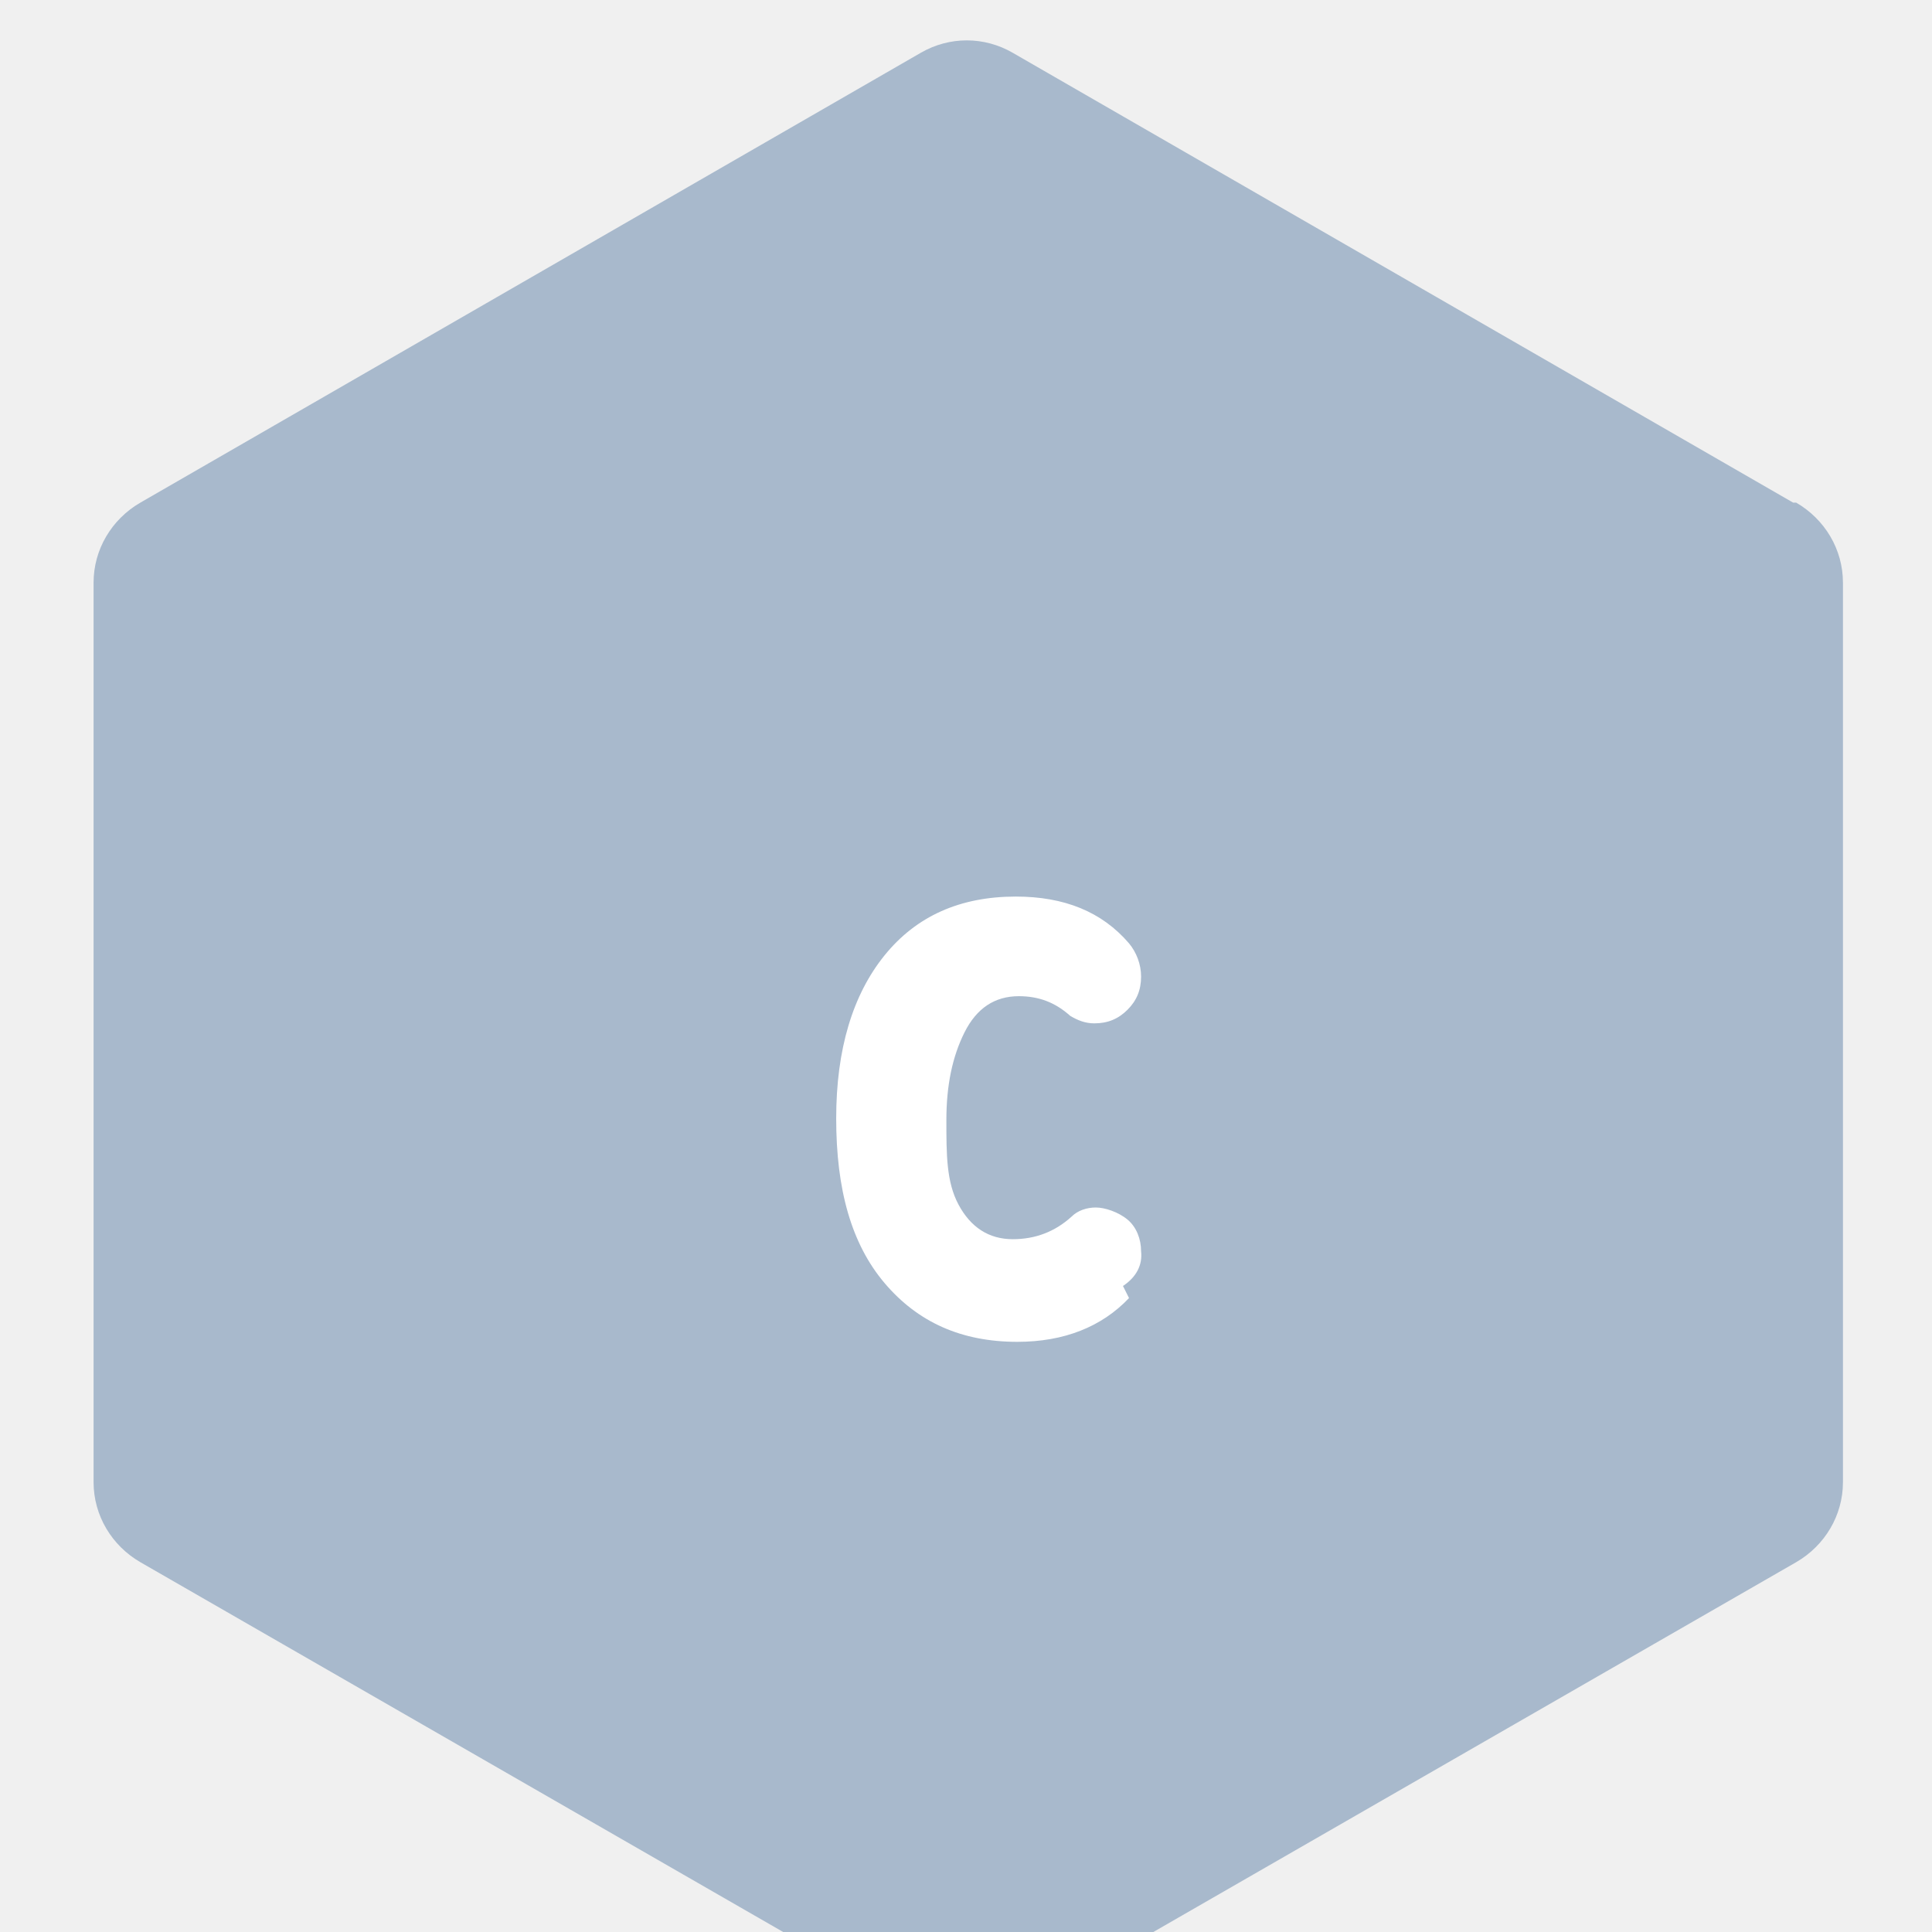
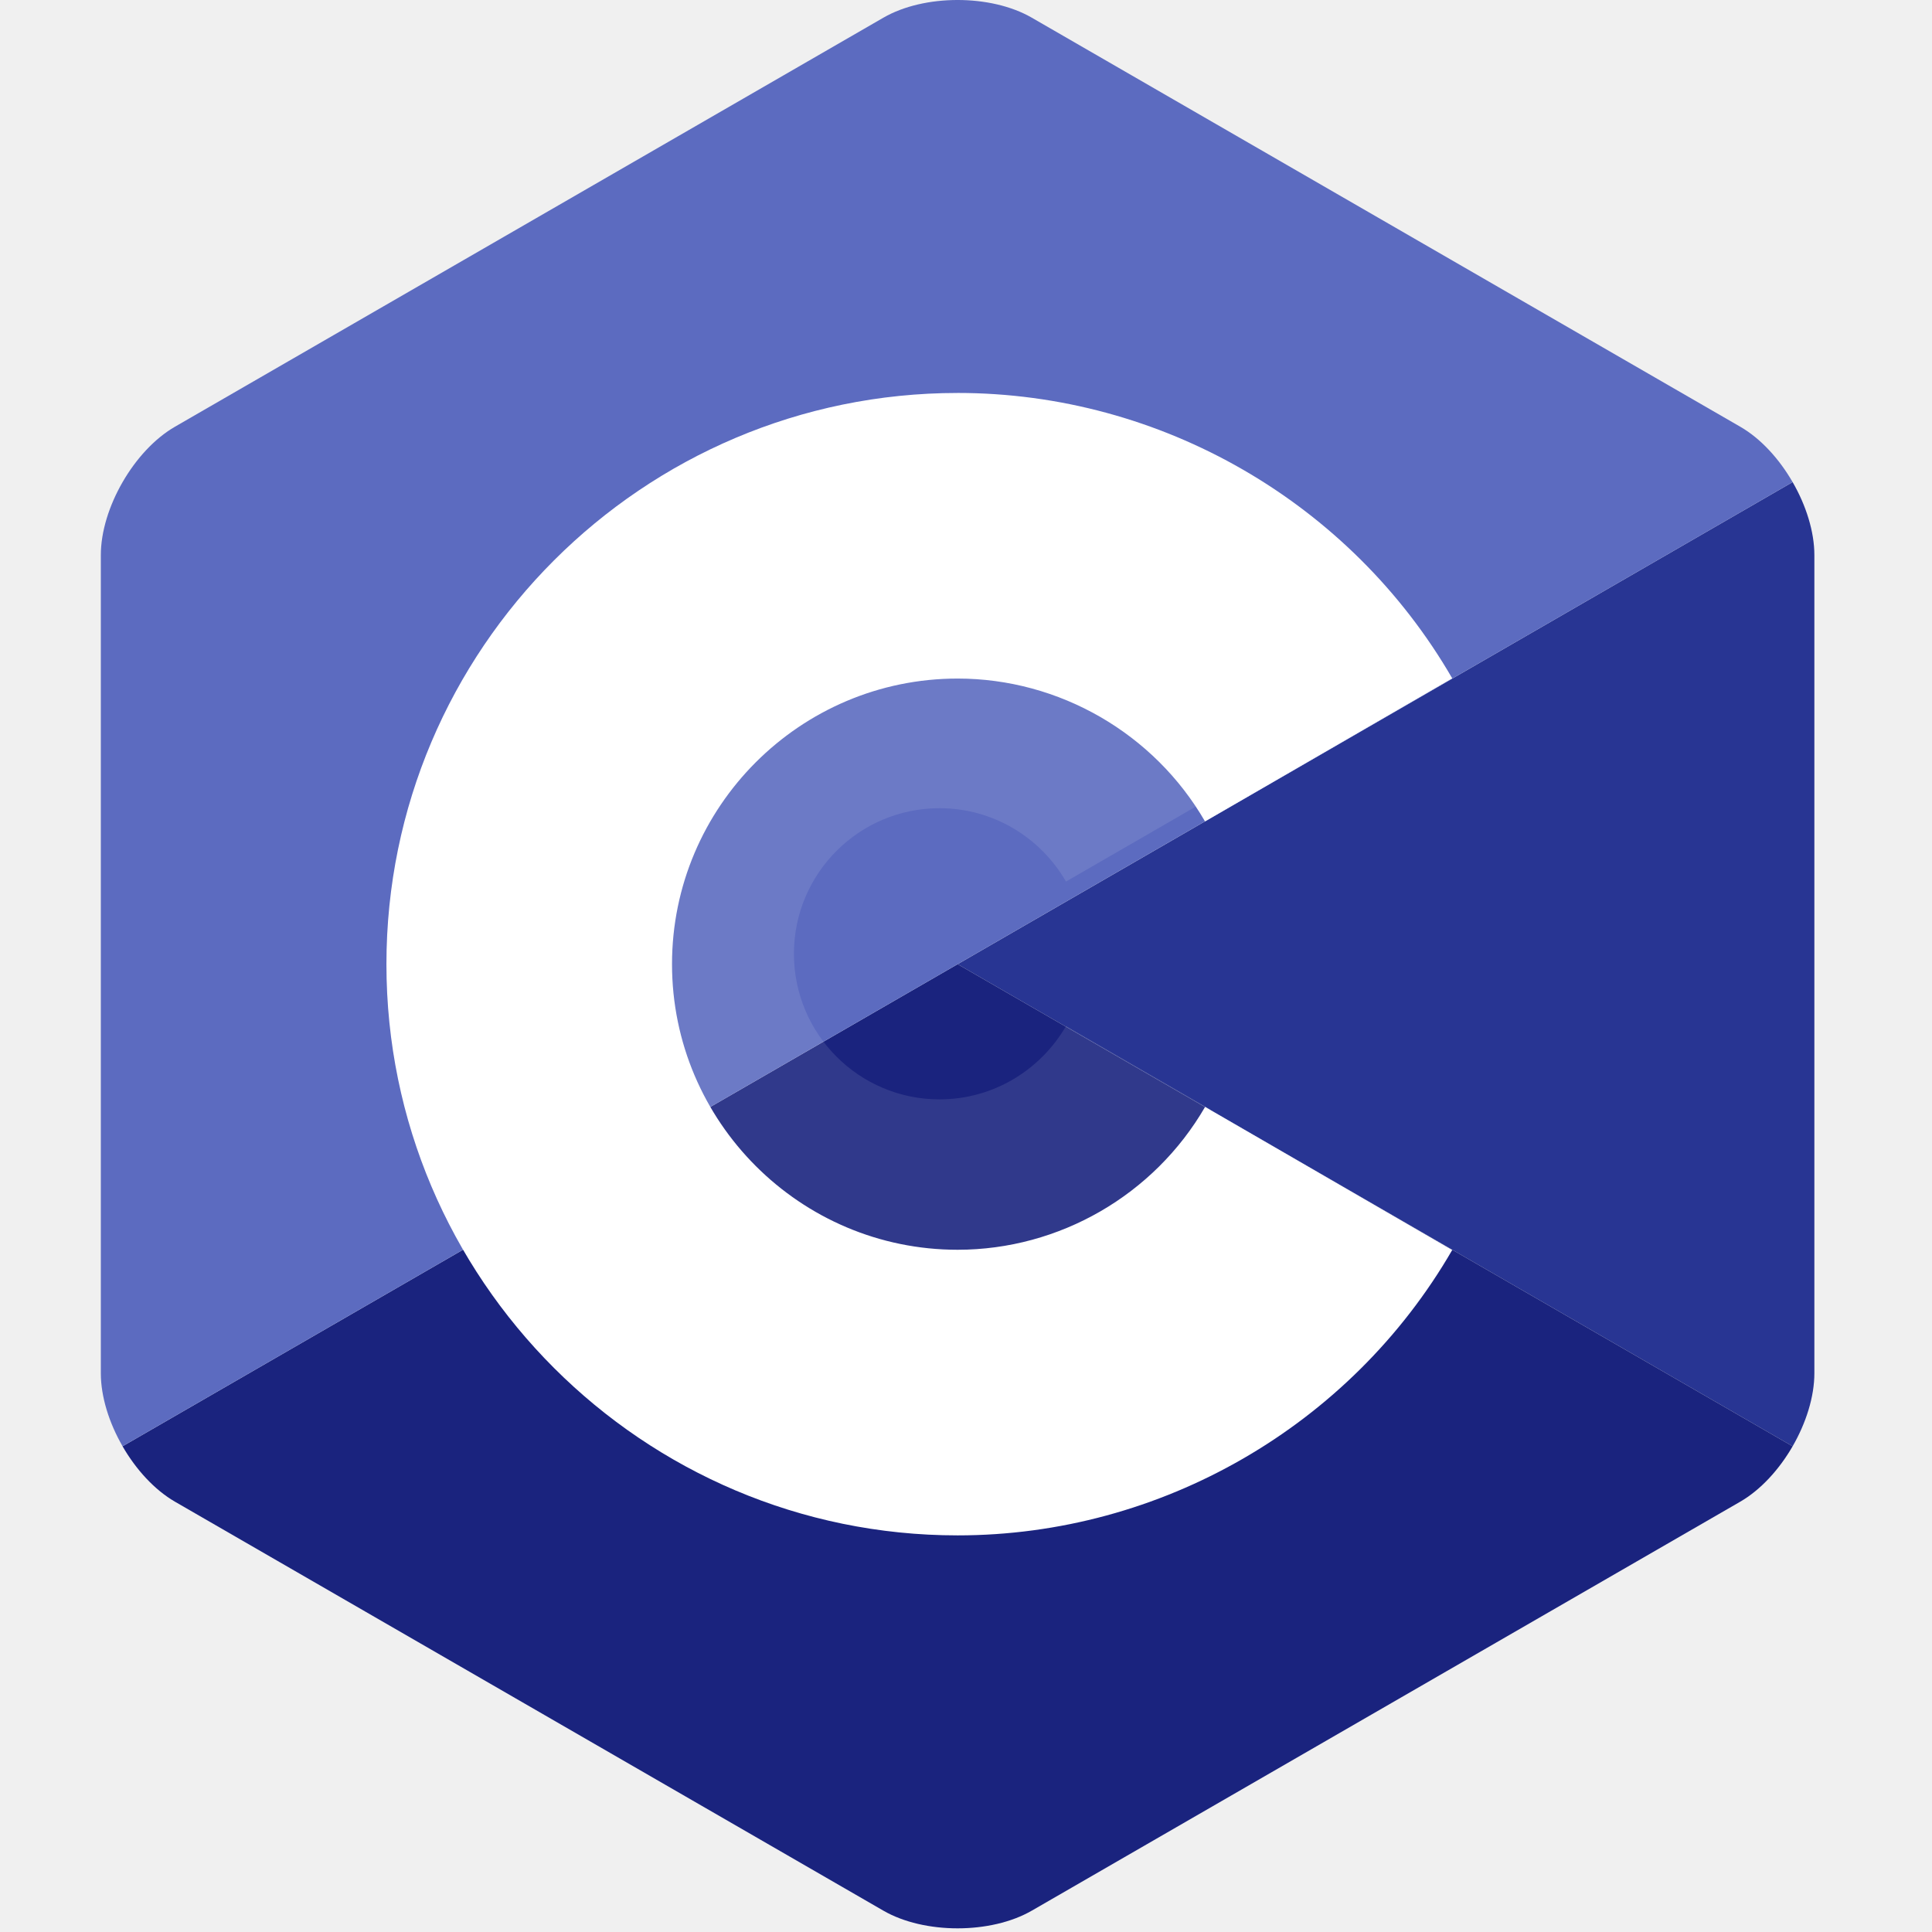
<svg xmlns="http://www.w3.org/2000/svg" viewBox="0 0 128 128">
-   <path fill="#A8B9CC" d="M118.8 33.3L67.1 3.5c-1.9-1.1-4.2-1.1-6.1 0L9.3 33.3c-1.9 1.1-3.1 3.1-3.1 5.3v59.6c0 2.2 1.2 4.2 3.1 5.3l51.8 29.8c1.9 1.1 4.2 1.1 6.1 0l51.8-29.8c1.9-1.1 3.1-3.1 3.1-5.3V38.6c0-2.2-1.2-4.2-3.1-5.3z" />
-   <path fill="#FFF" d="M74.8 86c-1.8 1.9-4.3 2.9-7.4 2.9-3.7 0-6.6-1.3-8.8-3.9s-3.2-6.2-3.2-10.9c0-4.6 1.1-8.2 3.2-10.8s5-3.9 8.7-3.9c3.2 0 5.7 1 7.5 3.1.5.6.8 1.4.8 2.2 0 .9-.3 1.6-.9 2.2s-1.3.9-2.2.9c-.6 0-1.1-.2-1.6-.5-1-.9-2.1-1.3-3.4-1.3-1.6 0-2.8.8-3.6 2.4s-1.2 3.5-1.2 5.8 0 4.1.8 5.6c.8 1.5 2 2.3 3.6 2.3 1.5 0 2.8-.5 3.9-1.5.4-.4 1-.6 1.6-.6s1.5.3 2.1.8.9 1.3.9 2.1c.1.9-.3 1.7-1.2 2.3z" />
+   <path fill="#283593" d="M118.766 95.82c.89-1.543 1.441-3.28 1.441-4.843V36.78c0-1.558-.55-3.297-1.441-4.84l-55.32 31.94Zm0 0" />
+   <path fill="#1a237e" d="m68.36 126.586 46.933-27.094c1.352-.781 2.582-2.129 3.473-3.672l-55.32-31.94L8.12 95.82c.89 1.543 2.121 2.89 3.473 3.672l46.933 27.094c2.703 1.562 7.13 1.562 9.832 0Zm0 0" />
+   <path fill="#5c6bc0" d="M118.766 31.941c-.891-1.546-2.121-2.894-3.473-3.671L68.359 1.172c-2.703-1.563-7.129-1.563-9.832 0L11.594 28.27C8.89 29.828 6.68 33.66 6.68 36.78v54.196c0 1.562.55 3.3 1.441 4.843L63.445 63.88Zm0 0" />
+   <path fill="#fff" d="M63.445 26.035c-20.867 0-37.843 16.977-37.843 37.844s16.976 37.844 37.843 37.844c13.465 0 26.024-7.247 32.77-18.91L79.84 73.335c-3.38 5.84-9.66 9.465-16.395 9.465-10.433 0-18.922-8.488-18.922-18.922 0-10.434 8.49-18.922 18.922-18.922 6.73 0 13.017 3.629 16.39 9.465l16.38-9.477c-6.75-11.664-19.305-18.91-32.77-18.91z" />
+   <path fill="#fff" d="M63.445 44.578c-10.651 0-19.3 8.65-19.3 19.3 0 10.653 8.649 19.302 19.3 19.302 7.156 0 13.402-3.901 16.742-9.684l-9.559-5.52c-1.678 2.9-4.803 4.86-8.383 4.86-5.326 0-9.645-4.32-9.645-9.646 0-5.325 4.32-9.644 9.645-9.644 3.576 0 6.703 1.957 8.38 4.86l9.56-5.52c-3.34-5.783-9.586-9.687-16.74-9.687z" opacity=".1" />
</svg>
